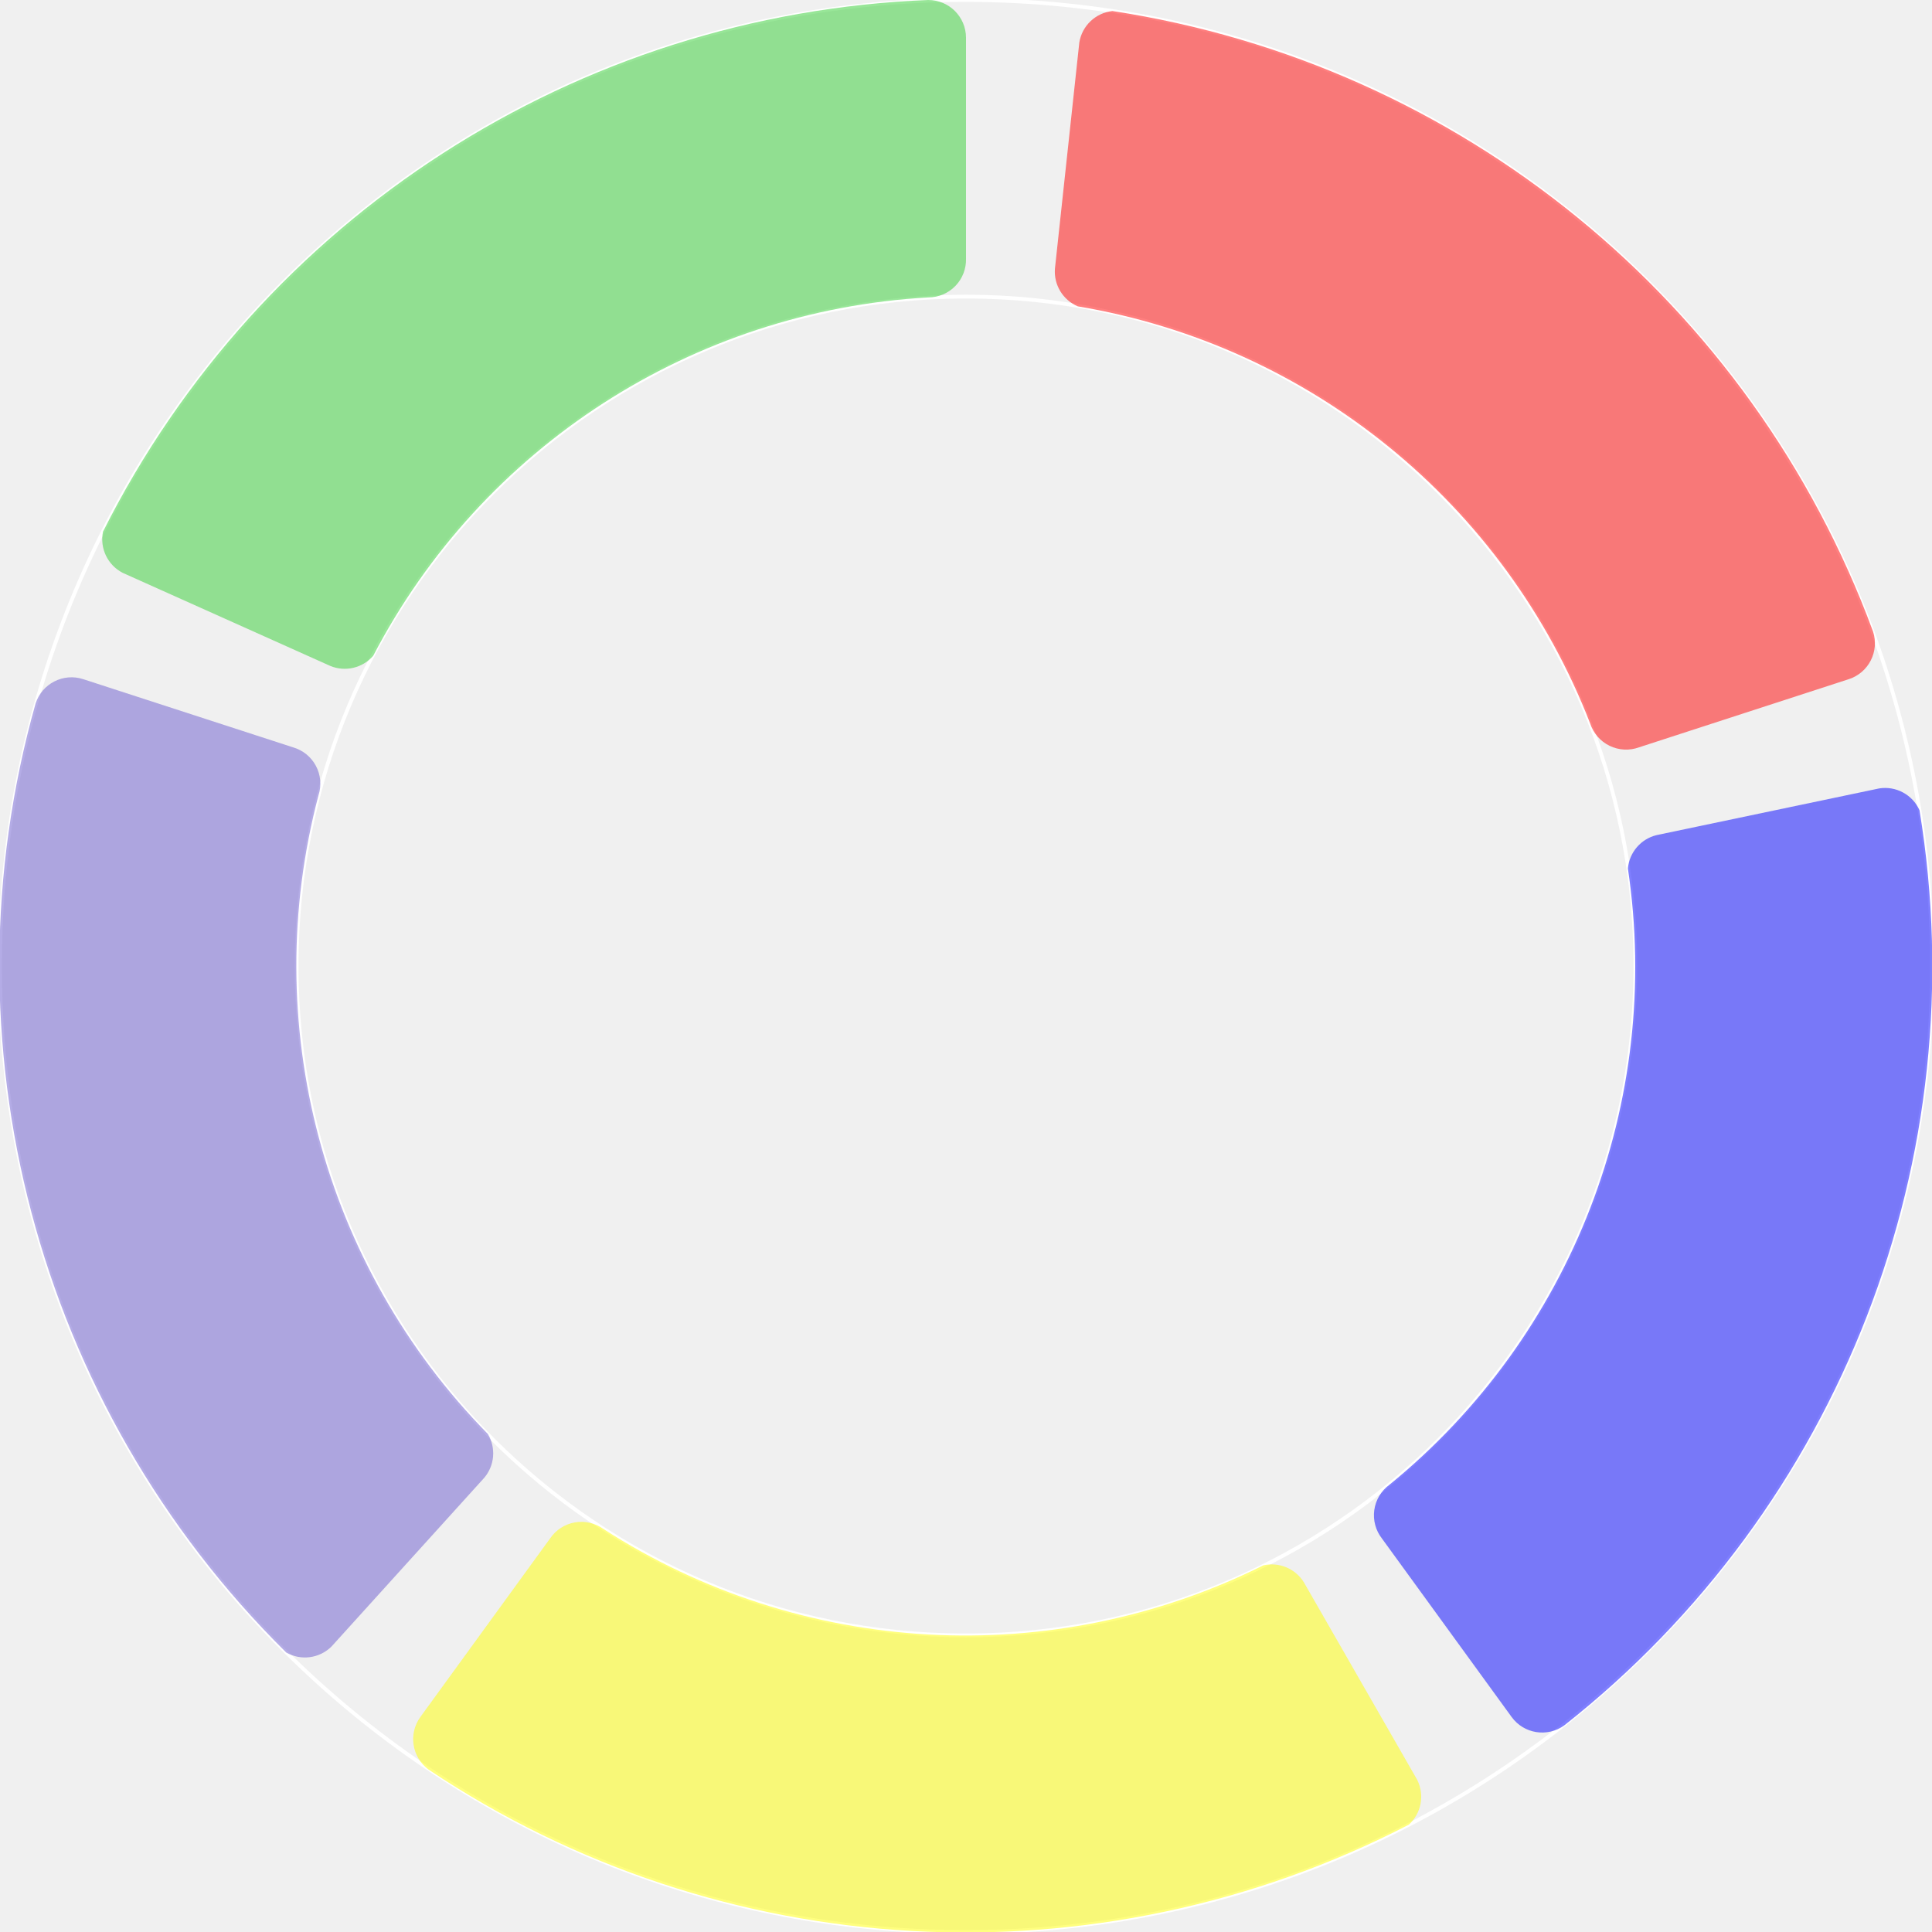
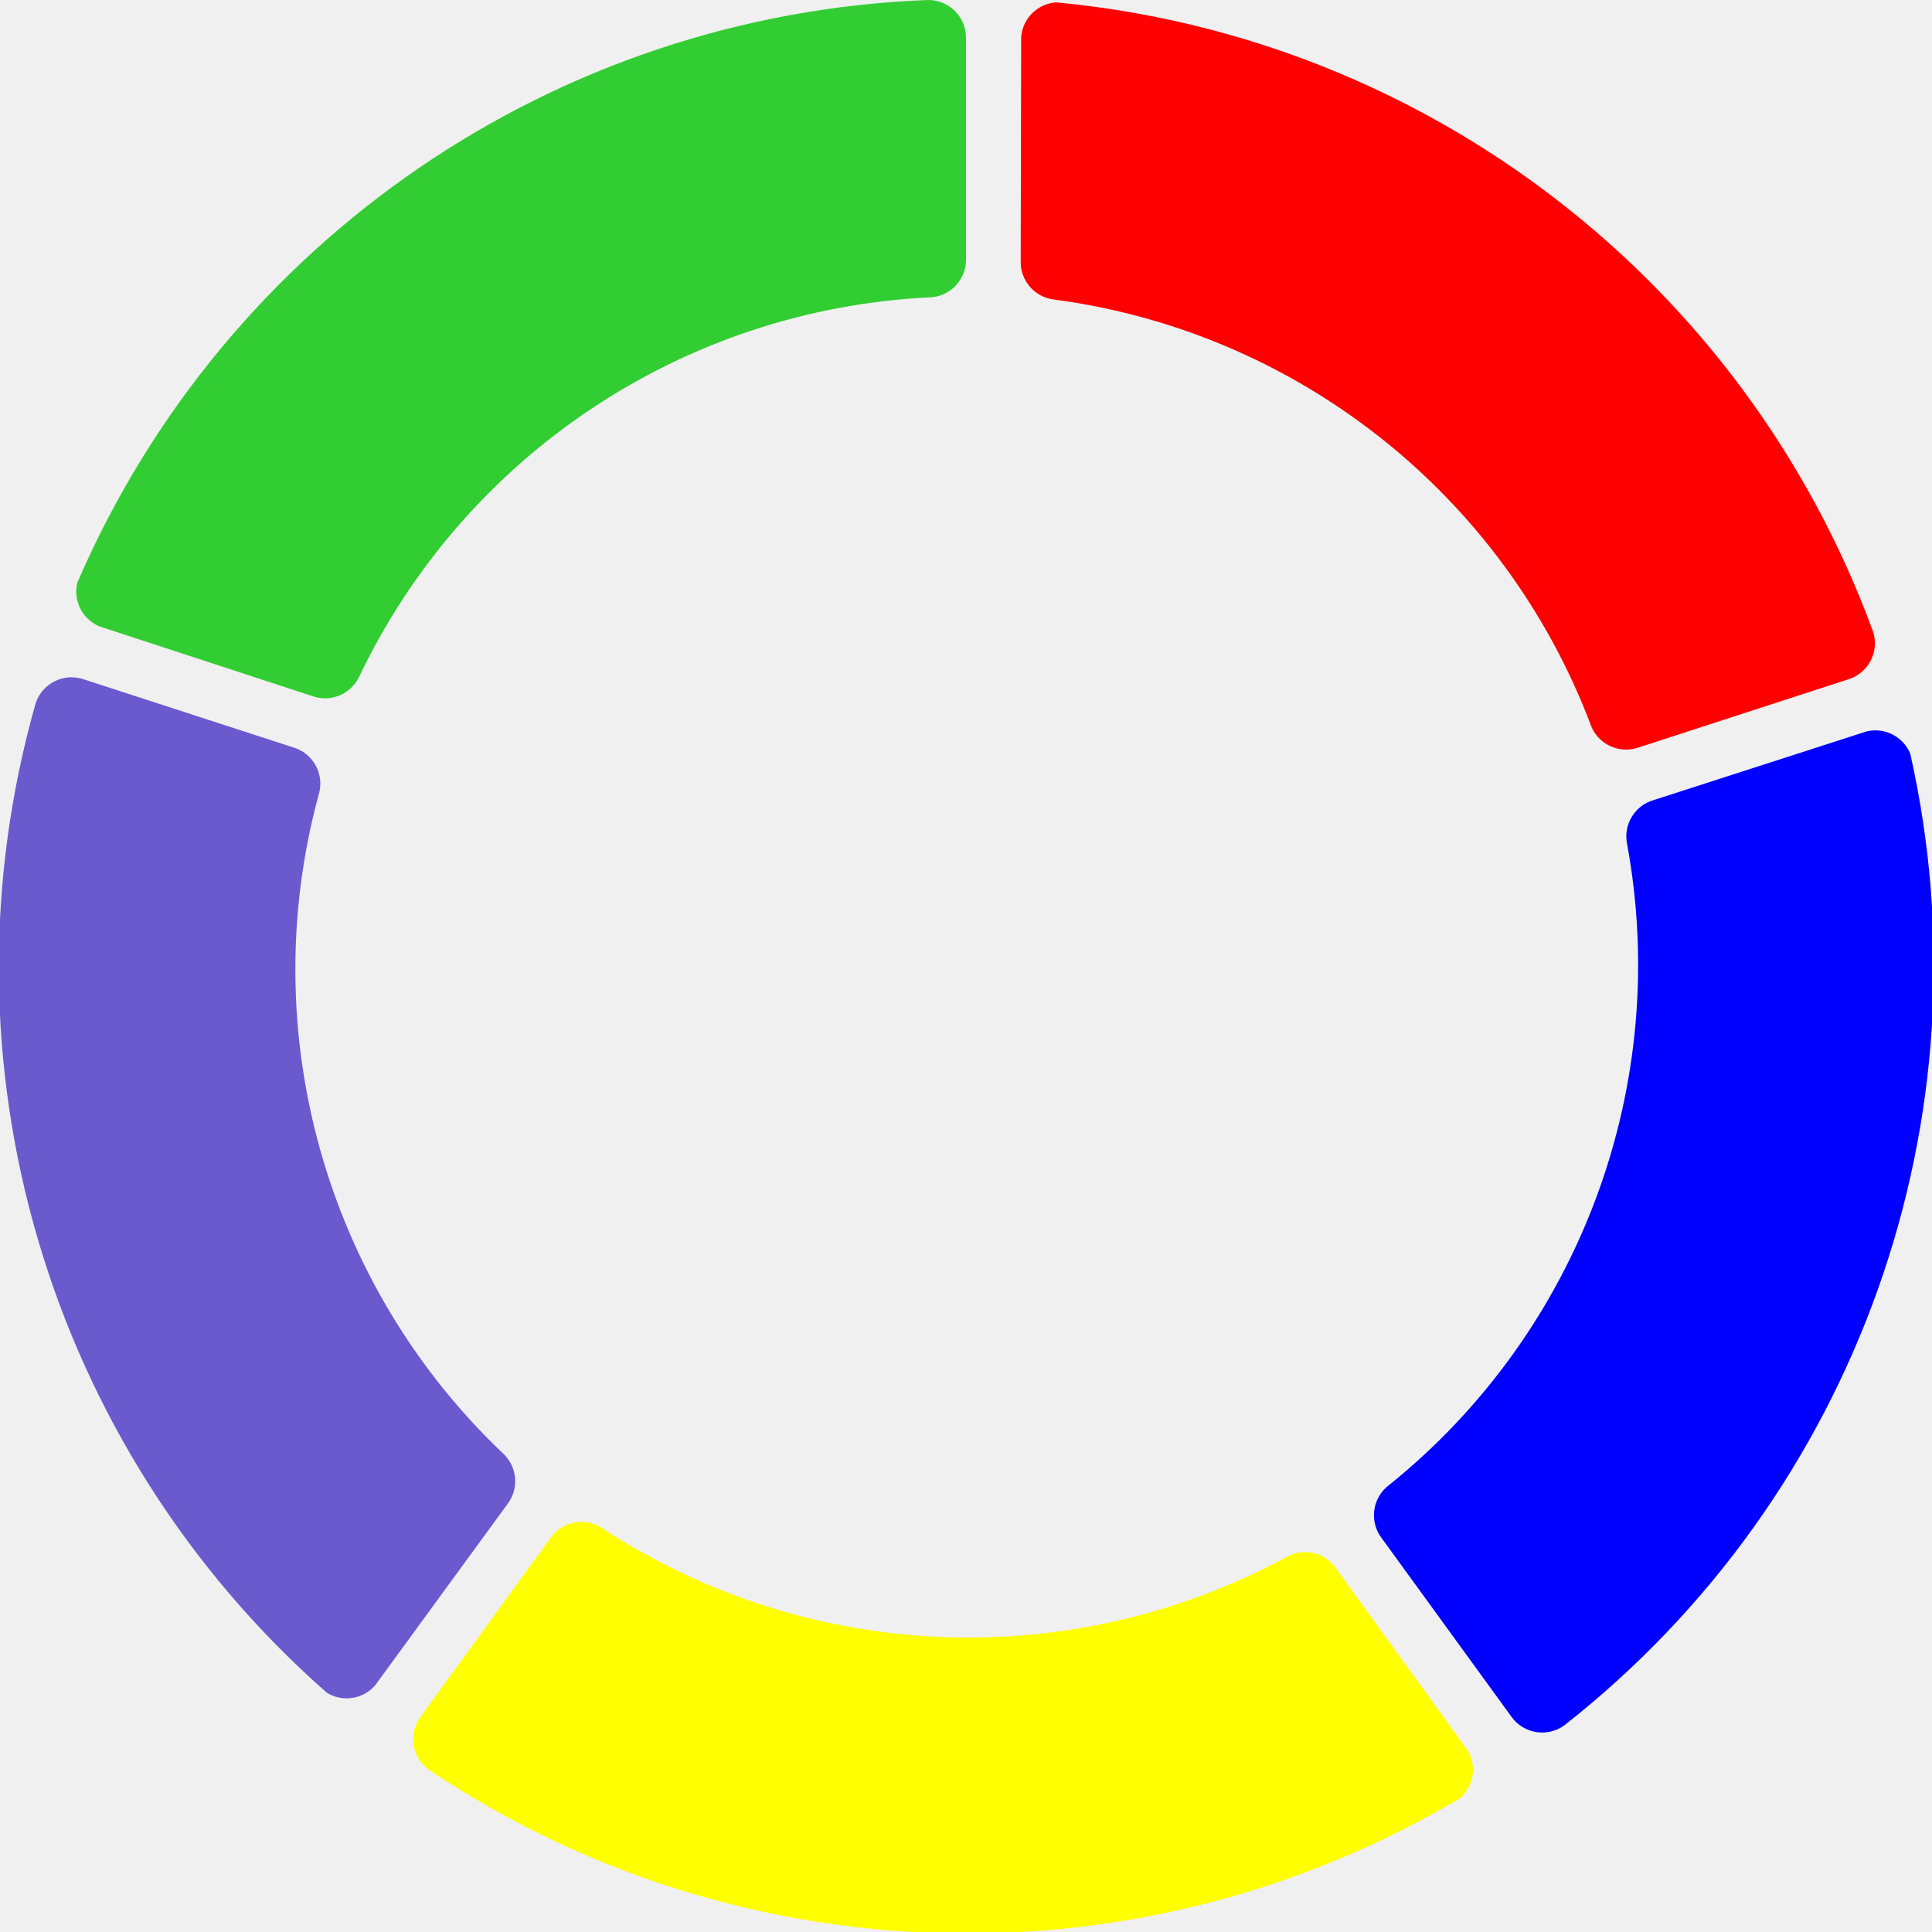
<svg xmlns="http://www.w3.org/2000/svg" height="512" width="512" viewBox=" 0 0 512 512">
  <g opacity="">
-     <circle r="256" cx="256" cy="256" fill="none" stroke="white" />
-     <circle r="177.4" cx="256" cy="256" fill="none" stroke="white" />
-     <path d="M 256 10 A 10 10 0 0 0 246 0 A 256 256 0 0 0 27.3 140.892 A 10 10 0 0 0 32.53 151.816 L 87.541 176.484 A 10 10 0 0 0 98.9 173.8 A 177 177 0 0 1 246 78.82 A 10 10 0 0 0 256 68.451 Z " fill="limegreen" opacity="0.5" />
-     <path d="M 256 10 A 10 10 0 0 0 246 0 A 256 256 0 0 0 27.3 140.892 A 10 10 0 0 0 32.53 151.816 L 87.541 176.484 A 10 10 0 0 0 98.9 173.8 A 177 177 0 0 1 246 78.82 A 10 10 0 0 0 256 68.451 Z " fill="red" opacity="0.5" transform="rotate(72, 256, 256)" />
-     <path d="M 256 10 A 10 10 0 0 0 246 0 A 256 256 0 0 0 27.3 140.892 A 10 10 0 0 0 32.53 151.816 L 87.541 176.484 A 10 10 0 0 0 98.9 173.8 A 177 177 0 0 1 246 78.82 A 10 10 0 0 0 256 68.451 Z " fill="blue" opacity="0.5" transform="rotate(144, 256, 256)" />
-     <path d="M 256 10 A 10 10 0 0 0 246 0 A 256 256 0 0 0 27.3 140.892 A 10 10 0 0 0 32.53 151.816 L 87.541 176.484 A 10 10 0 0 0 98.9 173.8 A 177 177 0 0 1 246 78.82 A 10 10 0 0 0 256 68.451 Z " fill="yellow" opacity="0.5" transform="rotate(216, 256, 256)" />
-     <path d="M 256 10 A 10 10 0 0 0 246 0 A 256 256 0 0 0 27.3 140.892 A 10 10 0 0 0 32.53 151.816 L 87.541 176.484 A 10 10 0 0 0 98.9 173.8 A 177 177 0 0 1 246 78.82 A 10 10 0 0 0 256 68.451 Z " fill="slateblue" opacity="0.5" transform="rotate(288, 256, 256)" />
+     <path d="M 256 10 A 10 10 0 0 0 246 0 A 256 256 0 0 0 20.5 154.392 A 10 10 0 0 0 26.33 166 L 82.8 184.484 A 10 10 0 0 0 95.2 179.3 A 177 177 0 0 1 246 78.82 A 10 10 0 0 0 256 68.451 Z " fill="limegreen" opacity="" />
+     <path d="M 256 10 A 10 10 0 0 0 246 0 A 256 256 0 0 0 20.5 154.392 A 10 10 0 0 0 26.33 166 L 82.8 184.484 A 10 10 0 0 0 95.2 179.3 A 177 177 0 0 1 246 78.82 A 10 10 0 0 0 256 68.451 Z " fill="red" opacity="" transform="rotate(72, 256, 256)" />
+     <path d="M 256 10 A 10 10 0 0 0 246 0 A 256 256 0 0 0 20.5 154.392 A 10 10 0 0 0 26.33 166 L 82.8 184.484 A 10 10 0 0 0 95.2 179.3 A 177 177 0 0 1 246 78.82 A 10 10 0 0 0 256 68.451 Z " fill="blue" opacity="" transform="rotate(144, 256, 256)" />
+     <path d="M 256 10 A 10 10 0 0 0 246 0 A 256 256 0 0 0 20.5 154.392 A 10 10 0 0 0 26.33 166 L 82.8 184.484 A 10 10 0 0 0 95.2 179.3 A 177 177 0 0 1 246 78.82 A 10 10 0 0 0 256 68.451 Z " fill="yellow" opacity="" transform="rotate(216, 256, 256)" />
+     <path d="M 256 10 A 10 10 0 0 0 246 0 A 256 256 0 0 0 20.5 154.392 A 10 10 0 0 0 26.33 166 L 82.8 184.484 A 10 10 0 0 0 95.2 179.3 A 177 177 0 0 1 246 78.82 A 10 10 0 0 0 256 68.451 Z " fill="slateblue" opacity="" transform="rotate(288, 256, 256)" />
  </g>
</svg>
